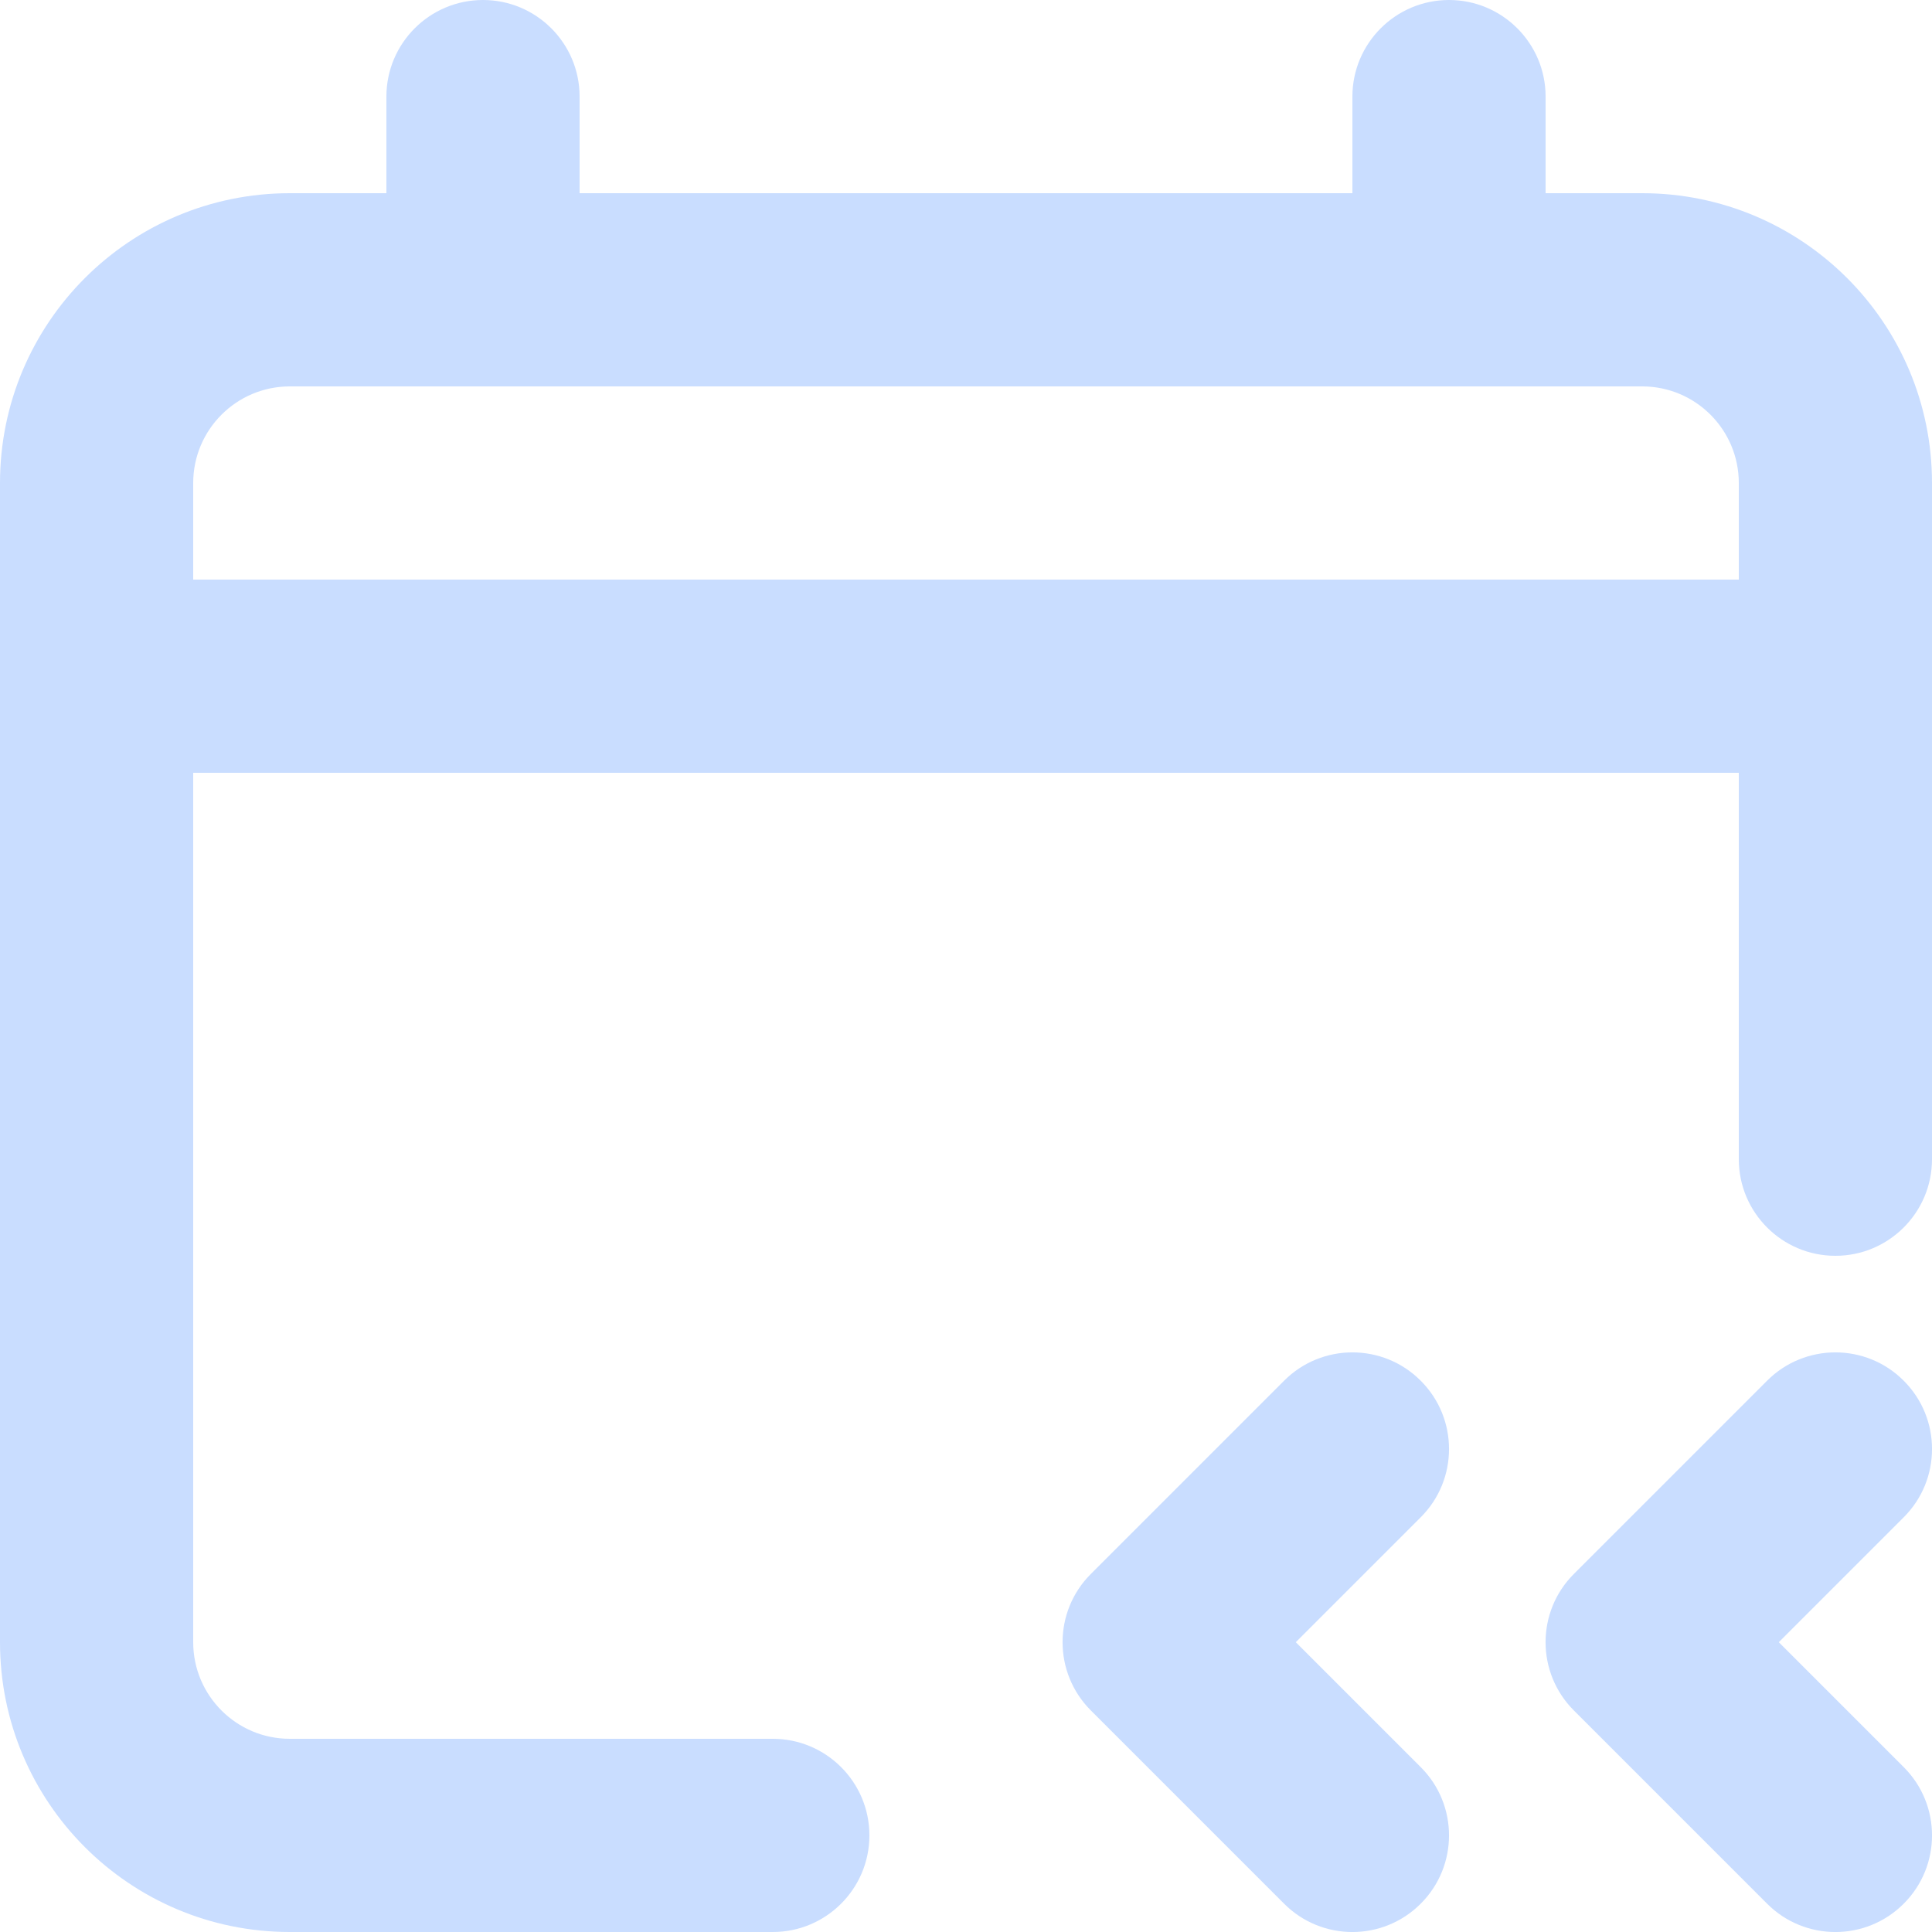
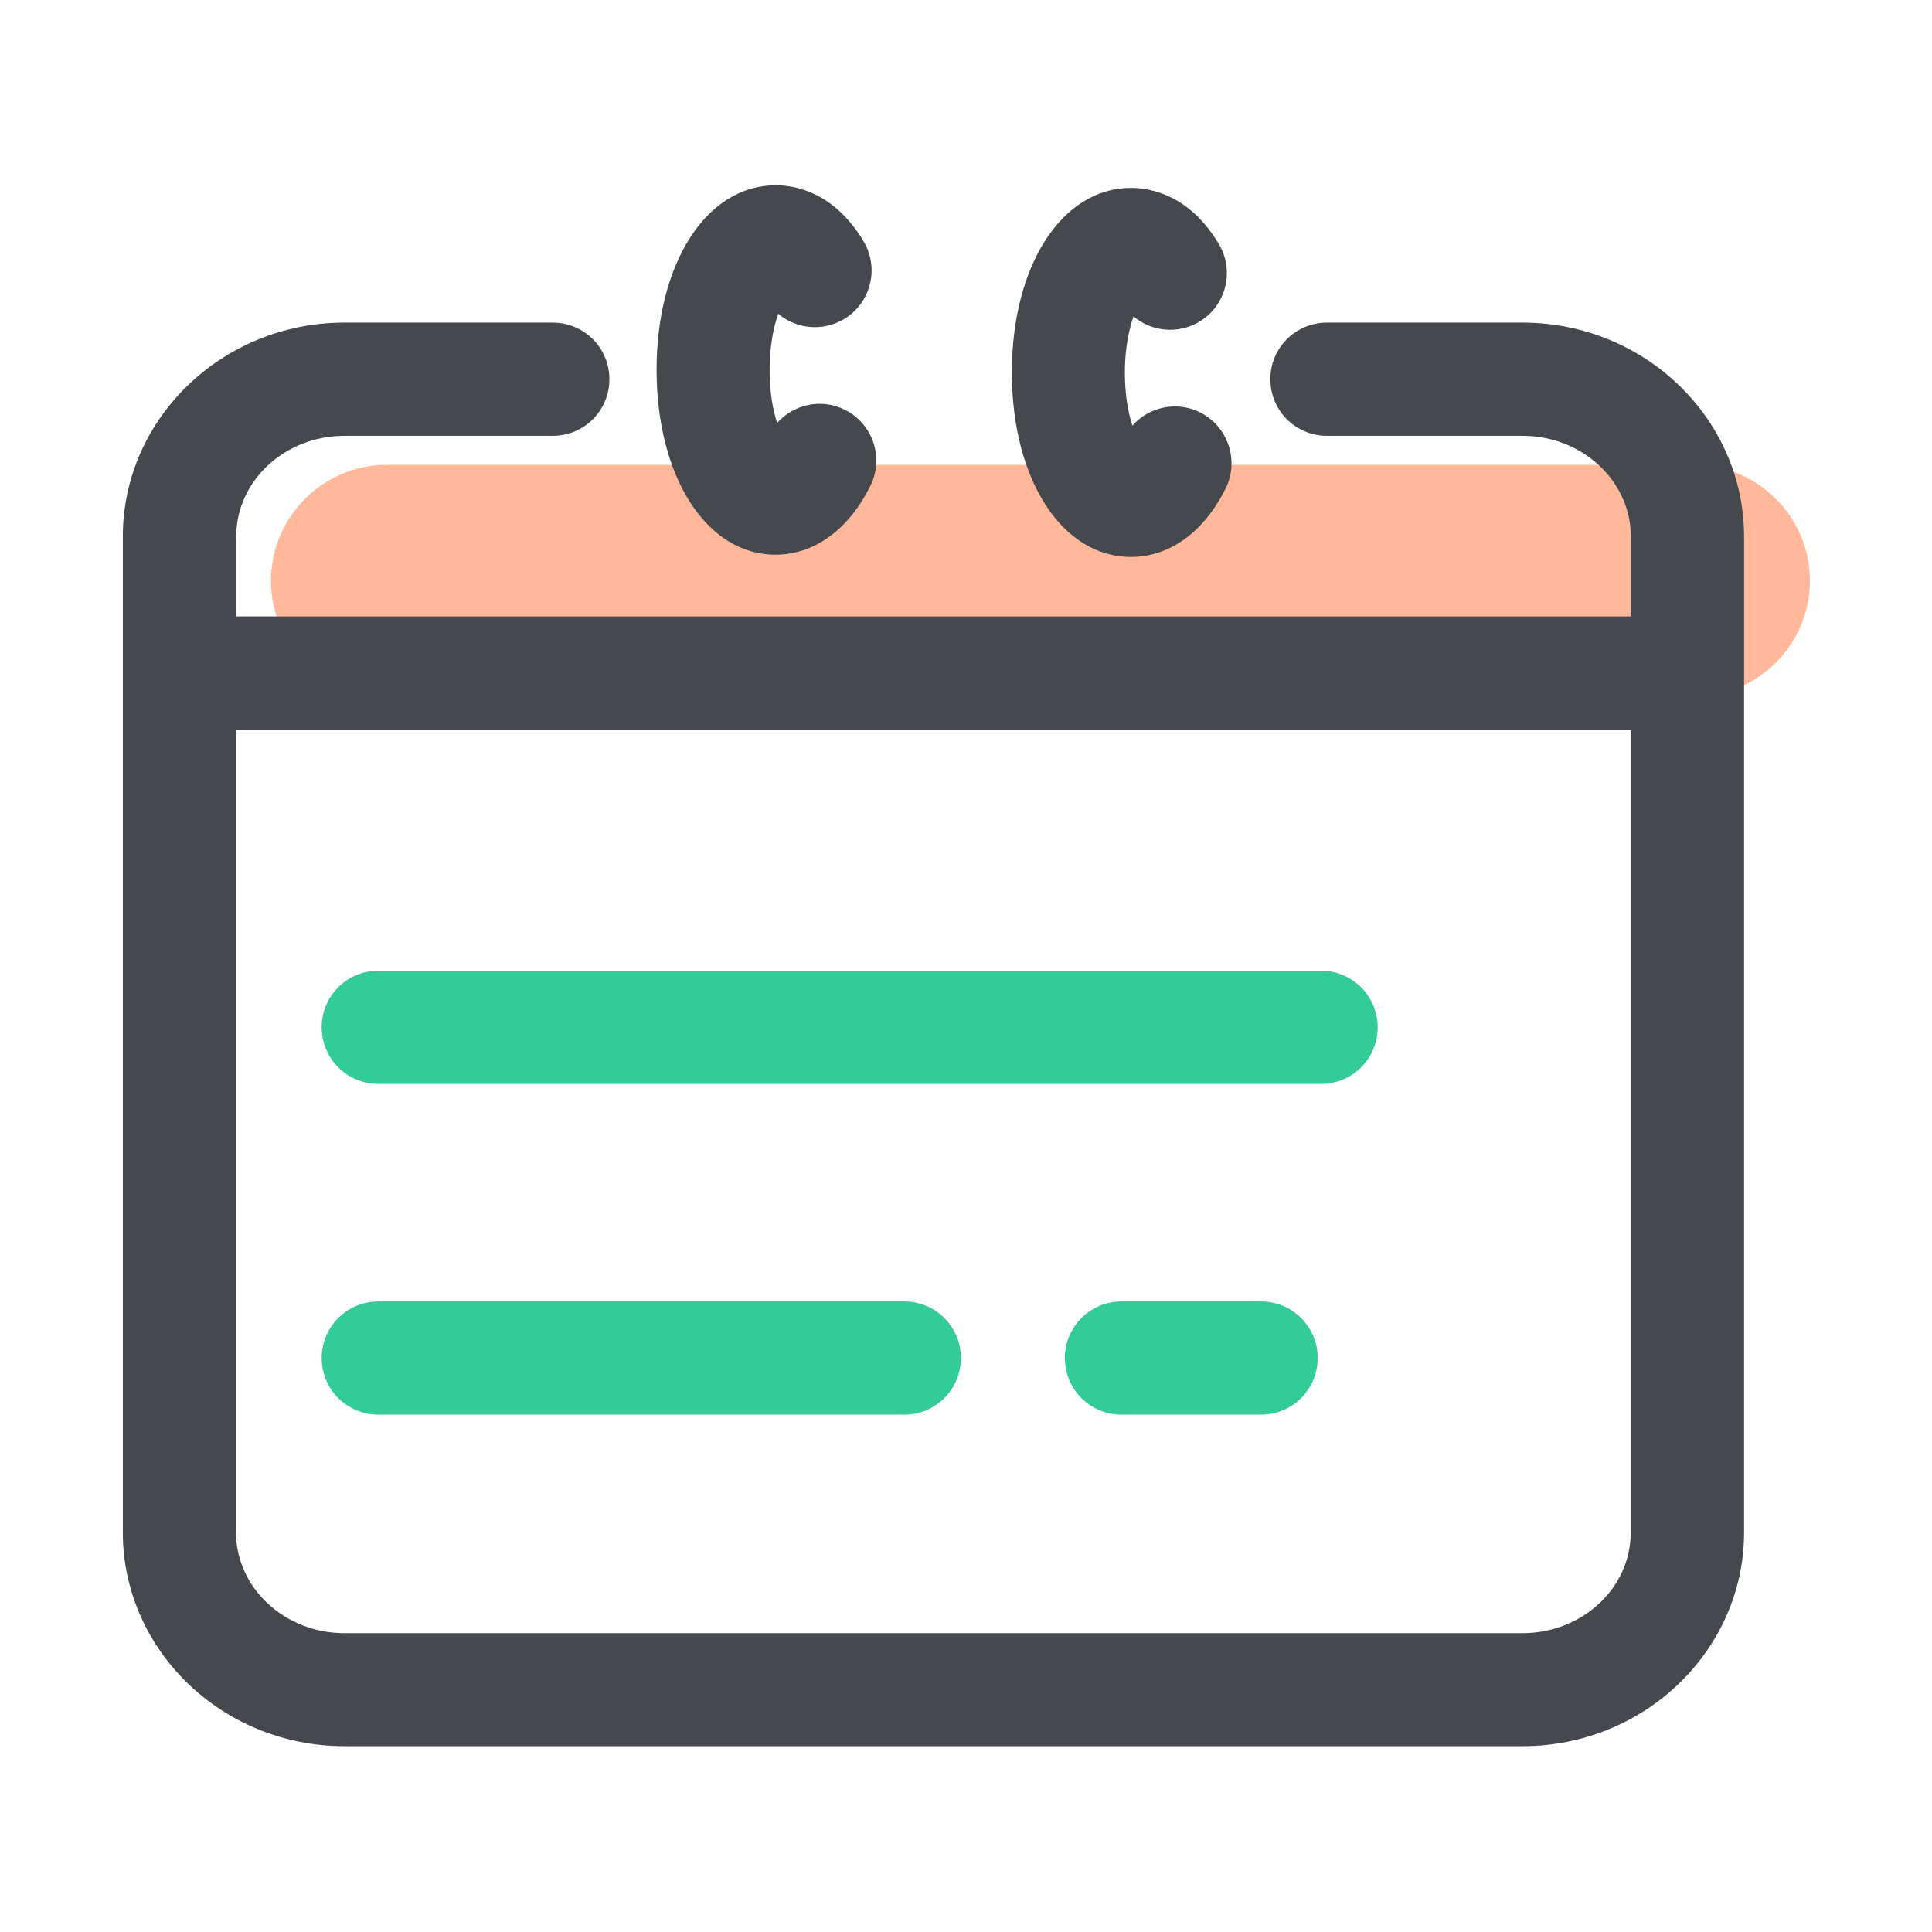
- <svg xmlns="http://www.w3.org/2000/svg" width="20" height="20" viewBox="0 0 20 20" fill="none">
-   <path fill-rule="evenodd" clip-rule="evenodd" d="M5 0C5.552 0 6 0.448 6 1V2H14V1C14 0.448 14.448 0 15 0C15.552 0 16 0.448 16 1V2H17C18.657 2 20 3.343 20 5V12C20 12.552 19.552 13 19 13C18.448 13 18 12.552 18 12V8H2V17C2 17.552 2.448 18 3 18H8C8.552 18 9 18.448 9 19C9 19.552 8.552 20 8 20H3C1.343 20 0 18.657 0 17V5C0 3.343 1.343 2 3 2H4V1C4 0.448 4.448 0 5 0ZM3 4C2.448 4 2 4.448 2 5V6H18V5C18 4.448 17.552 4 17 4H3Z" fill="#C9DDFF" />
-   <path d="M14.707 15.707C15.098 15.317 15.098 14.683 14.707 14.293C14.317 13.902 13.683 13.902 13.293 14.293L11.293 16.293C10.902 16.683 10.902 17.317 11.293 17.707L13.293 19.707C13.683 20.098 14.317 20.098 14.707 19.707C15.098 19.317 15.098 18.683 14.707 18.293L13.414 17L14.707 15.707Z" fill="#C9DDFF" />
-   <path d="M19.707 14.293C20.098 14.683 20.098 15.317 19.707 15.707L18.414 17L19.707 18.293C20.098 18.683 20.098 19.317 19.707 19.707C19.317 20.098 18.683 20.098 18.293 19.707L16.293 17.707C15.902 17.317 15.902 16.683 16.293 16.293L18.293 14.293C18.683 13.902 19.317 13.902 19.707 14.293Z" fill="#C9DDFF" />
+ <svg xmlns="http://www.w3.org/2000/svg" width="800px" height="800px" viewBox="0 0 1024 1024" class="icon" version="1.1">
+   <path d="M897.9 369.2H205c-33.8 0-61.4-27.6-61.4-61.4s27.6-61.4 61.4-61.4h692.9c33.8 0 61.4 27.6 61.4 61.4s-27.6 61.4-61.4 61.4z" fill="#FFB89A" />
+   <path d="M807 171H703.3c-16.6 0-30 13.4-30 30s13.4 30 30 30H807c31.6 0 57.4 24 57.4 53.4v42.3H125.2v-42.3c0-29.5 25.7-53.4 57.4-53.4H293c16.6 0 30-13.4 30-30s-13.4-30-30-30H182.5c-64.7 0-117.4 50.9-117.4 113.4v527.7c0 62.5 52.7 113.4 117.4 113.4H807c64.7 0 117.4-50.9 117.4-113.4V284.5c0-62.6-52.7-113.5-117.4-113.5z m0 694.6H182.5c-31.6 0-57.4-24-57.4-53.4V386.8h739.2v425.4c0.1 29.5-25.7 53.4-57.3 53.4z" fill="#45484C" />
+   <path d="M447.6 217.1c-12.4-6.1-27-2.8-35.7 7.1-2.2-6.7-4-16.2-4-28.1 0-13 2.2-23 4.6-29.8 9.5 8.1 23.5 9.6 34.9 2.8 14.2-8.5 18.8-27 10.3-41.2-15.5-25.9-35.9-29.7-46.6-29.7-36.6 0-63.1 41.2-63.1 97.8s26.4 98 63 98c20.6 0 39-13.4 50.4-36.7 7.3-14.9 1.1-32.9-13.8-40.2zM635.9 218.5c-12.4-6.1-27-2.8-35.7 7.1-2.2-6.7-4-16.2-4-28.1 0-13 2.2-23 4.6-29.8 9.5 8.1 23.5 9.6 34.9 2.8 14.2-8.5 18.8-27 10.3-41.2-15.5-25.9-35.9-29.7-46.6-29.7-36.6 0-63.1 41.2-63.1 97.8s26.5 97.8 63.1 97.8c20.6 0 39-13.4 50.4-36.7 7.1-14.7 0.9-32.7-13.9-40z" fill="#45484C" />
+   <path d="M700.2 514.5H200.5c-16.6 0-30 13.4-30 30s13.4 30 30 30h499.7c16.6 0 30-13.4 30-30s-13.5-30-30-30zM668.4 689.8h-74c-16.6 0-30 13.4-30 30s13.4 30 30 30h74c16.6 0 30-13.4 30-30s-13.4-30-30-30zM479.3 689.8H200.5c-16.6 0-30 13.4-30 30s13.4 30 30 30h278.8c16.6 0 30-13.4 30-30s-13.4-30-30-30z" fill="#33CC99" />
</svg>
